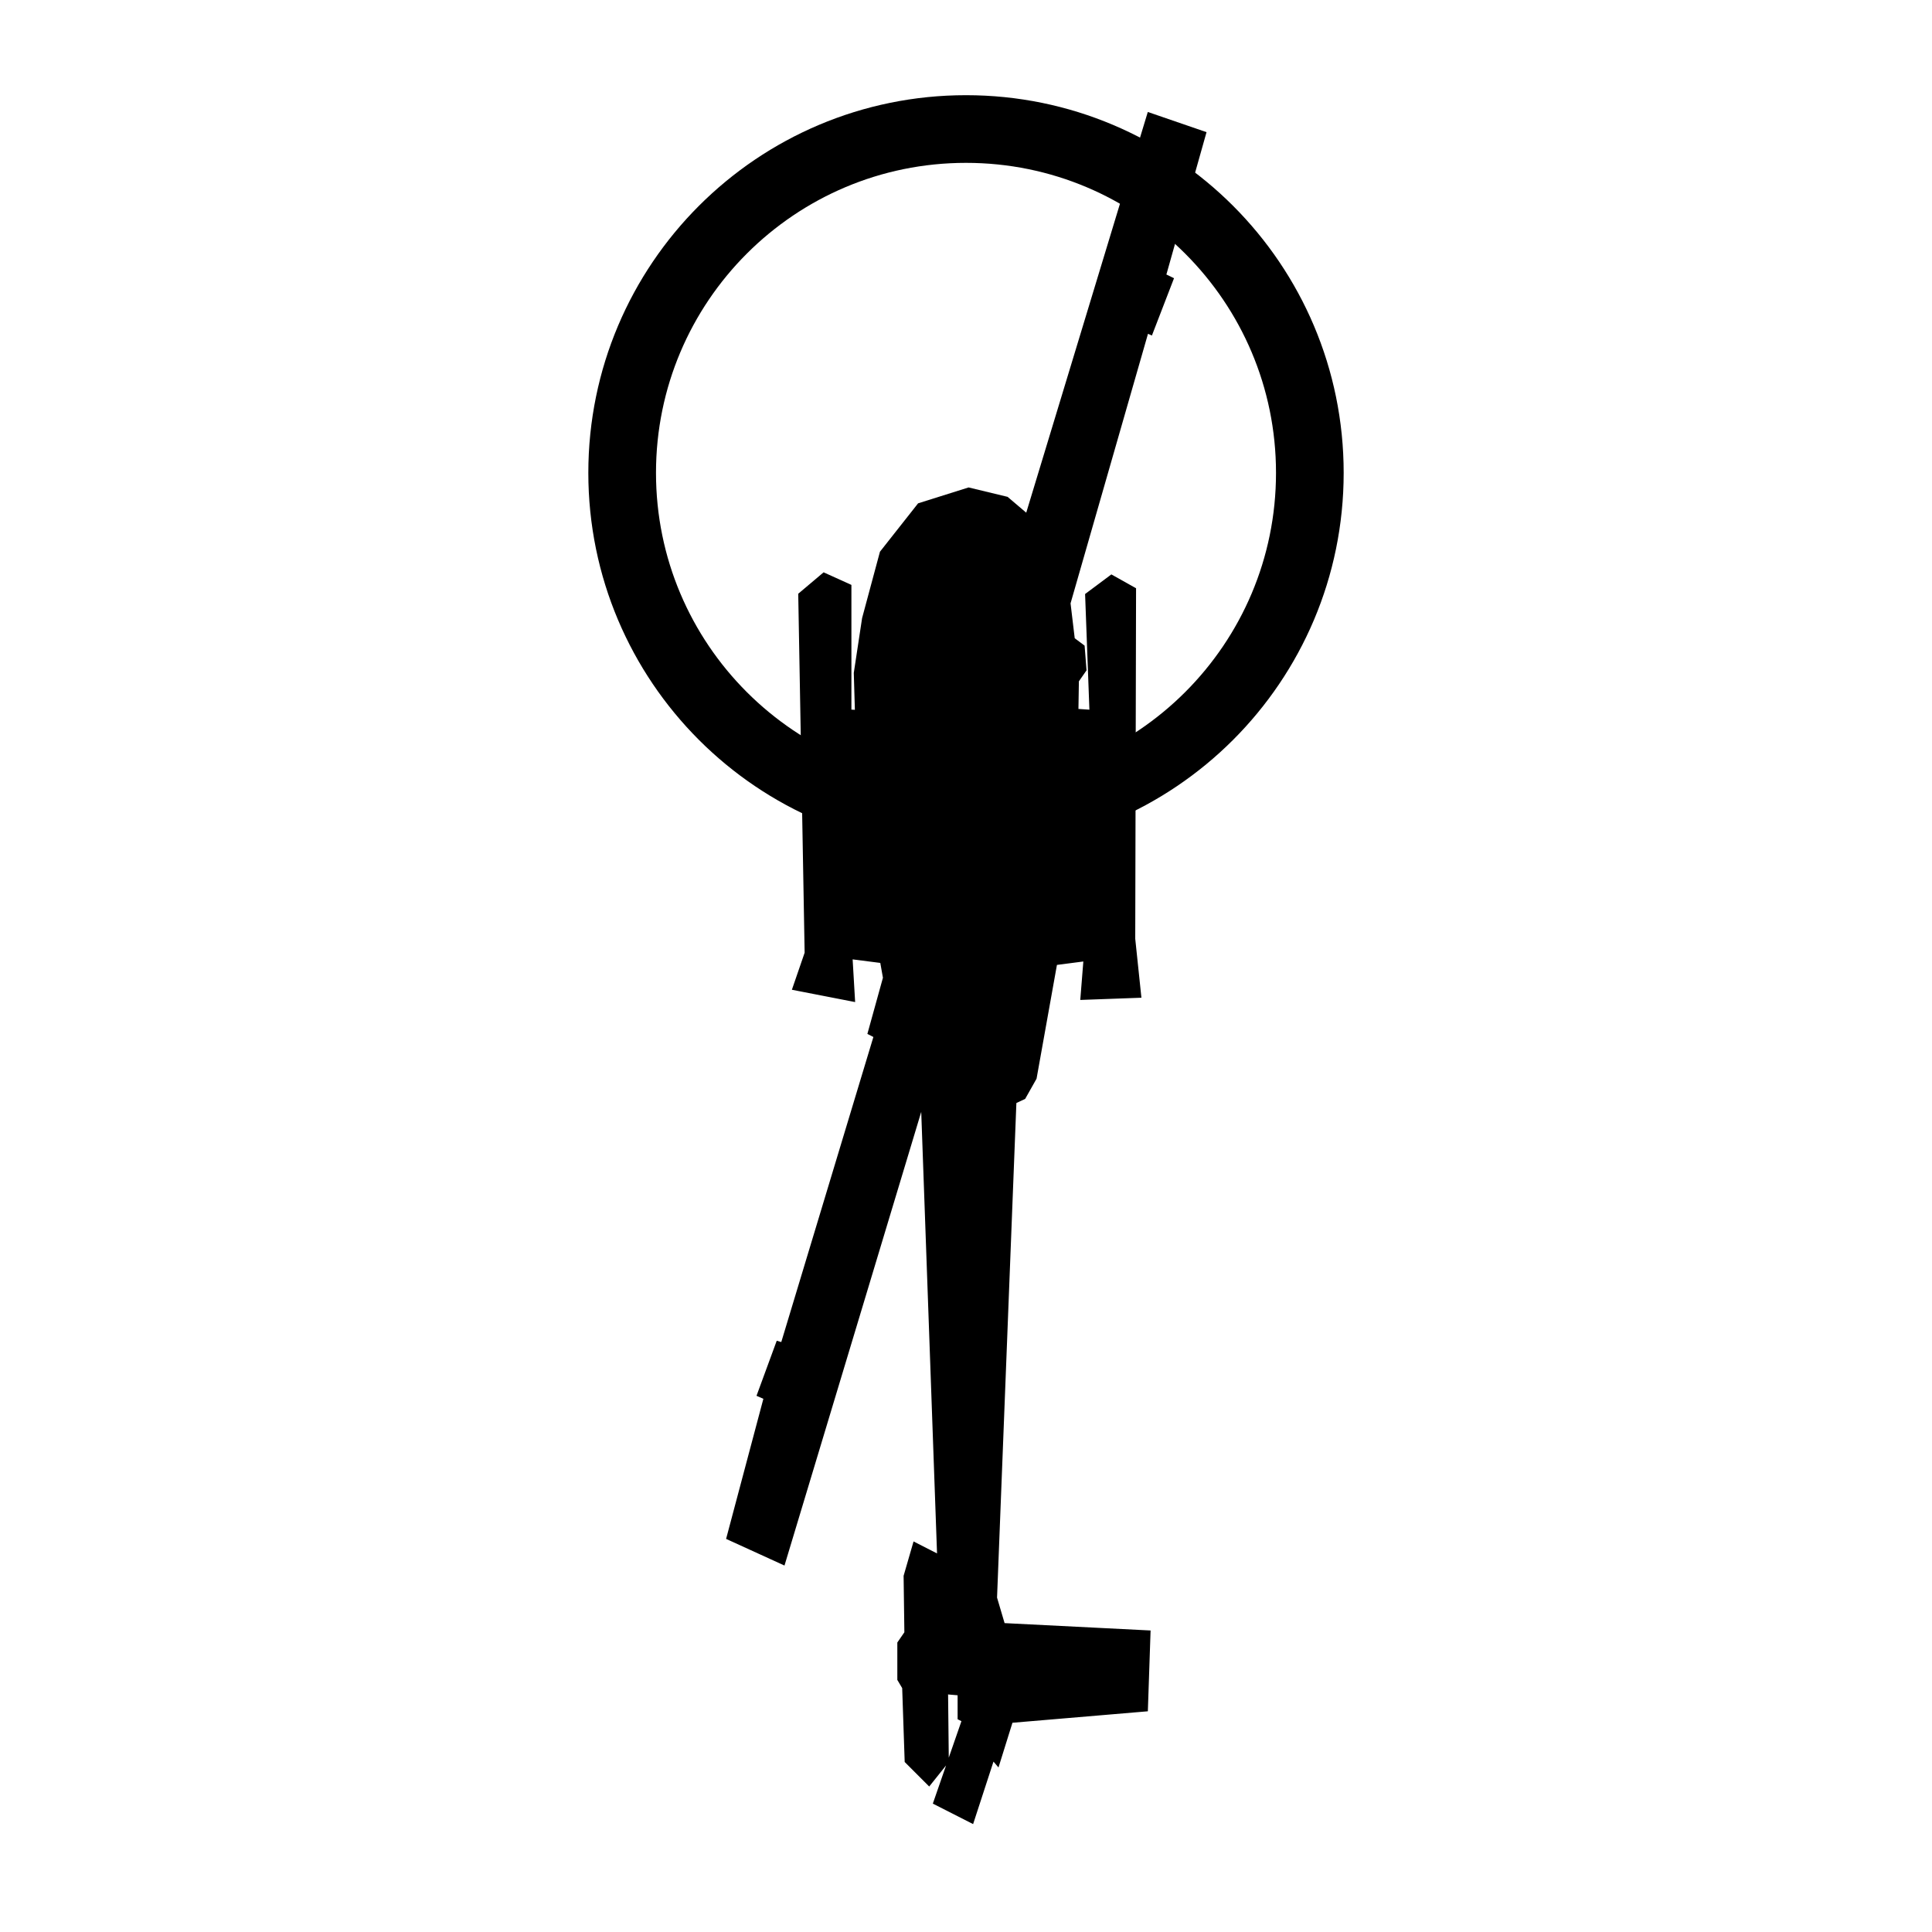
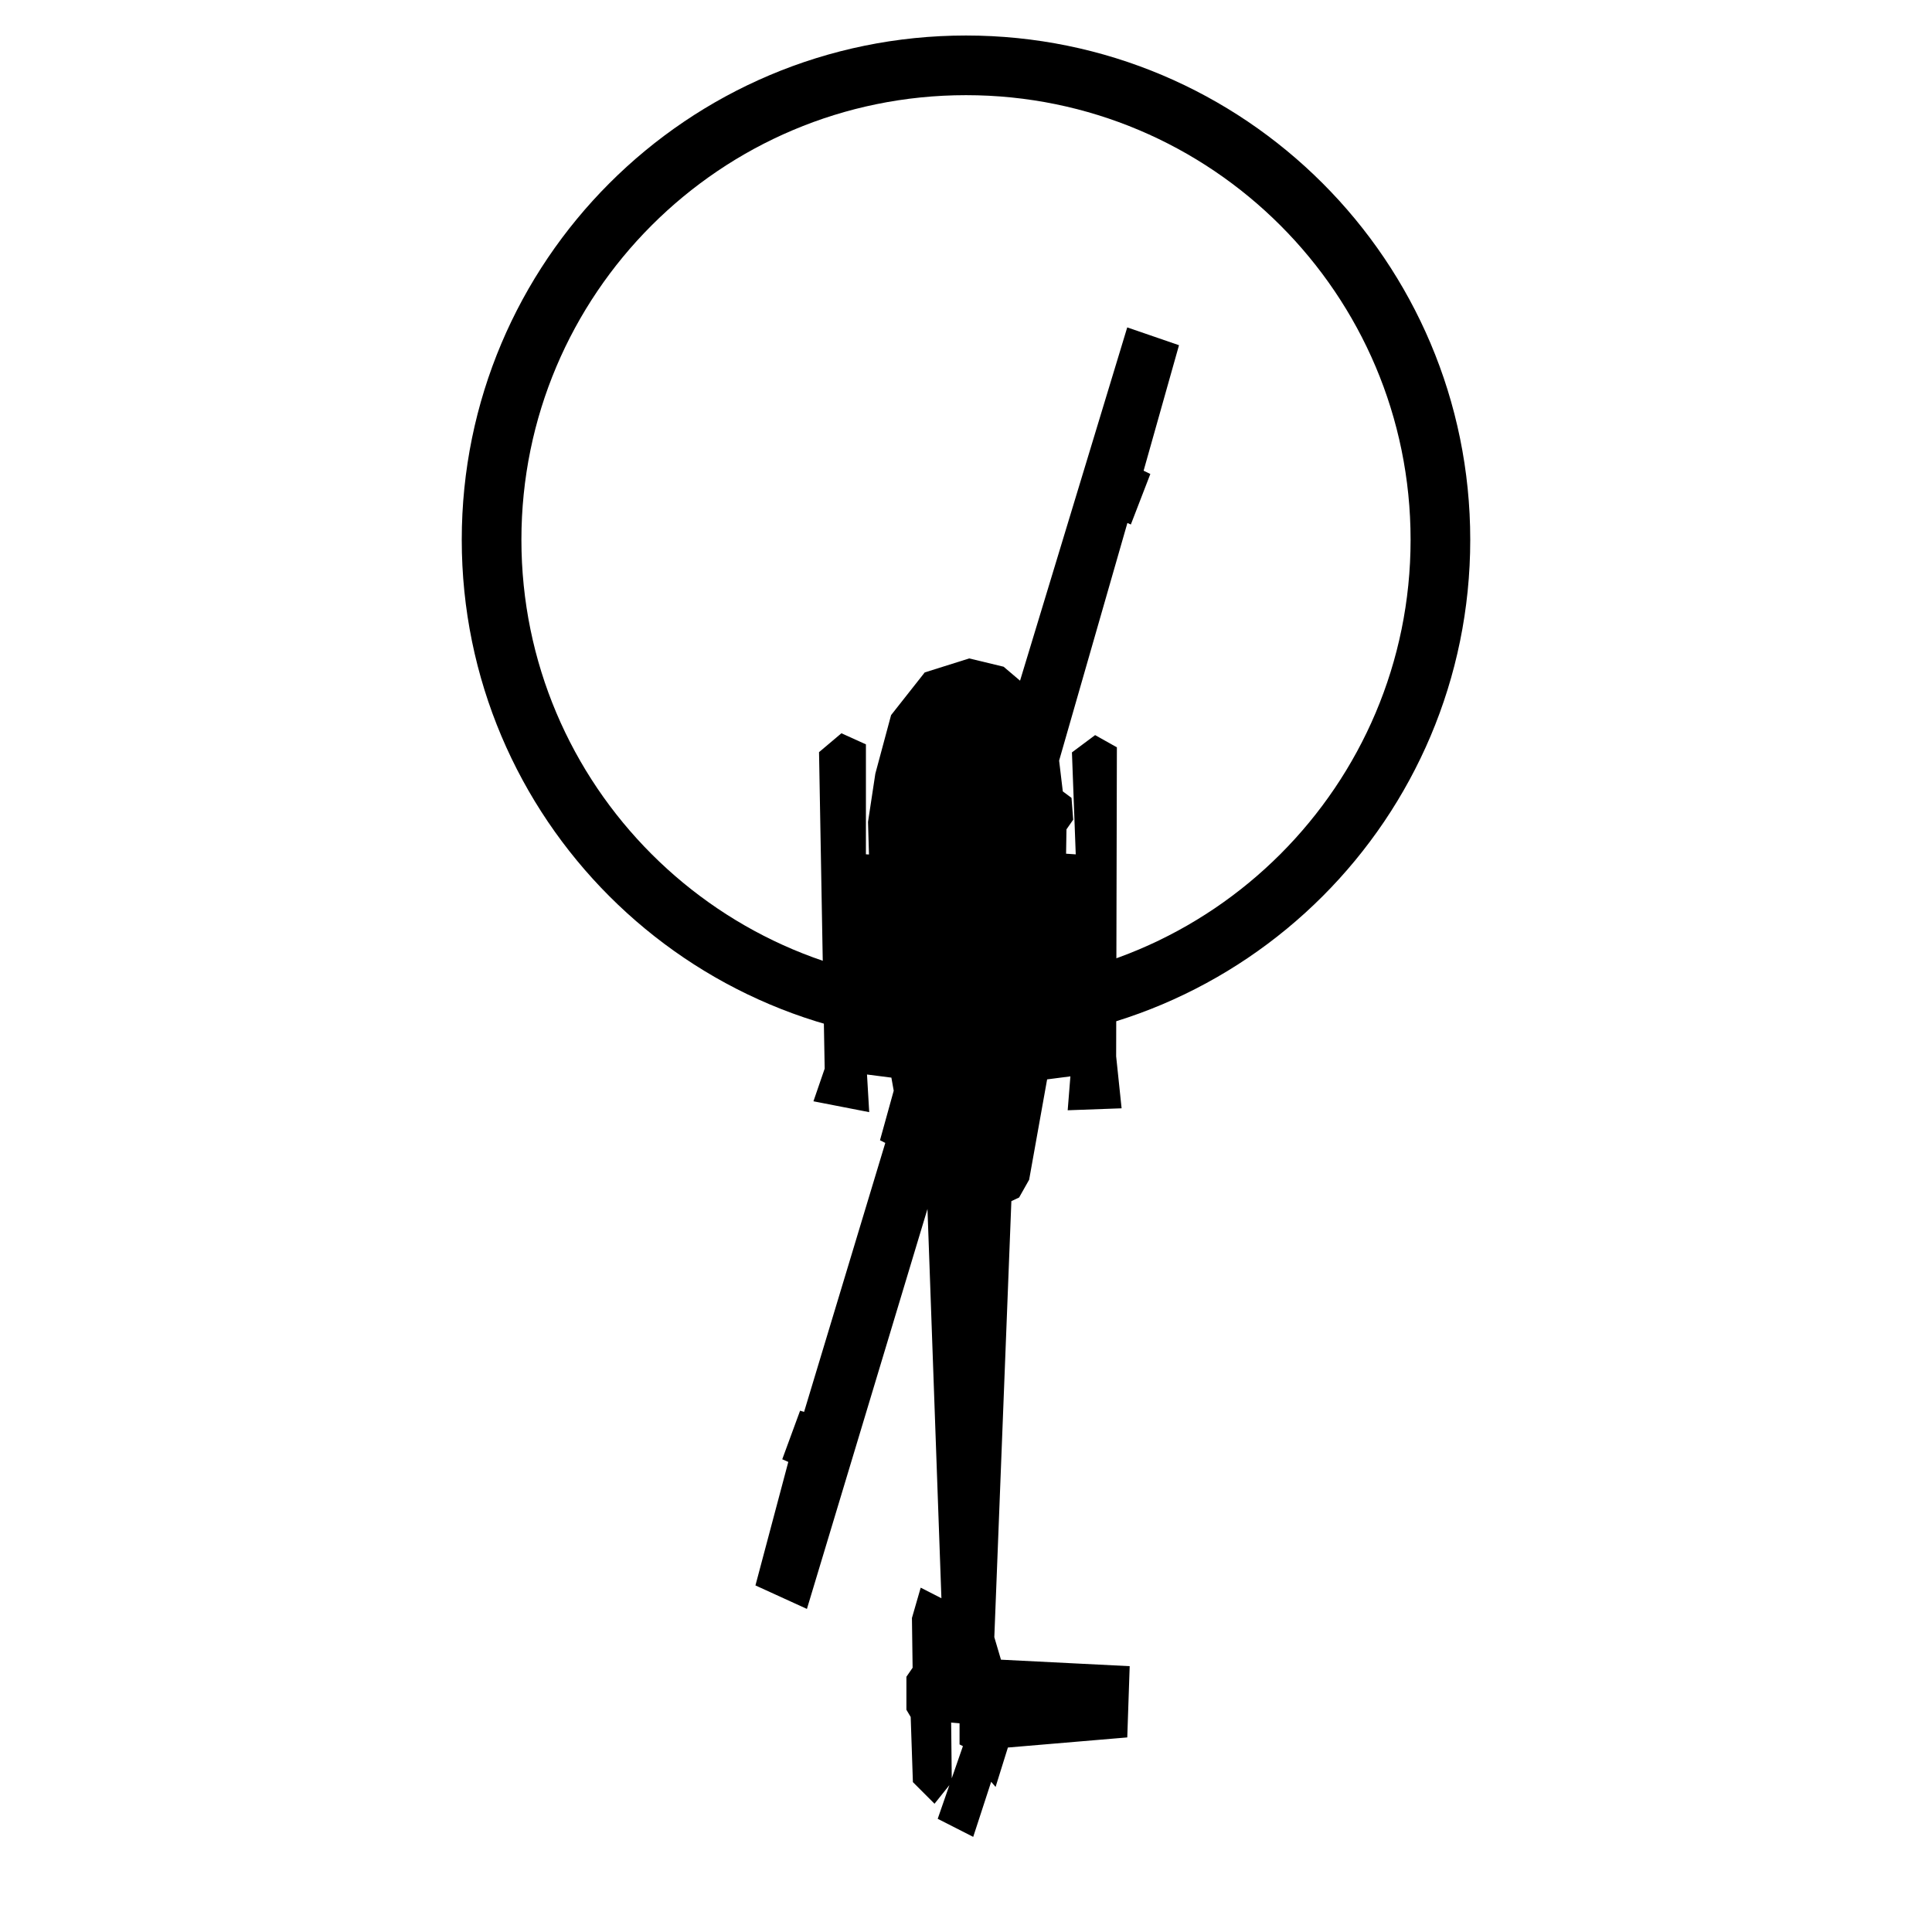
- <svg xmlns="http://www.w3.org/2000/svg" width="80mm" height="80mm" viewBox="-1.368 -0.91 6.126 14.39" version="1.1" id="svg1542">
+ <svg xmlns="http://www.w3.org/2000/svg" width="80mm" height="80mm" viewBox="-2.873 -2.842 9.12 16.322" version="1.1" id="svg1542">
  <defs id="defs1536" />
  <g id="layer2" style="display:inline">
    <path style="fill:#000000;stroke:#000000;stroke-width:0.265px;stroke-linecap:butt;stroke-linejoin:miter;stroke-opacity:1" d="M 1.719,2.858 1.417,2.953 1.175,3.26 1.051,3.721 0.992,4.11 1.004,4.518 0.709,4.5 V 3.532 l -0.053,-0.024 -0.077,0.065 0.047,2.634 -0.053,0.154 0.154,0.03 -0.018,-0.307 0.461,0.059 0.059,0.331 -0.006,0.053 -0.047,-0.018 -0.059,0.213 0.047,0.024 -0.756,2.504 -0.041,-0.012 -0.065,0.177 0.041,0.018 -0.278,1.045 0.195,0.089 1.045,-3.467 0.106,0.071 0.077,0.03 0.148,4.134 -0.024,0.053 -0.071,0.03 -0.065,-0.024 -0.03,-0.106 -0.012,-0.502 -0.047,-0.024 -0.024,0.083 0.006,0.443 -0.053,0.077 v 0.201 l 0.035,0.059 0.018,0.532 0.041,0.041 0.024,-0.03 -0.006,-0.555 0.053,-0.024 v -0.083 h 0.065 l 0.077,0.077 0.142,0.012 v 0.219 l 0.059,0.03 -0.213,0.614 0.059,0.03 0.177,-0.543 0.035,0.041 0.059,-0.189 0.98,-0.083 0.012,-0.354 -1.051,-0.053 -0.089,-0.301 0.148,-3.786 0.1,-0.047 0.053,-0.094 0.165,-0.921 0.455,-0.059 -0.024,0.301 0.165,-0.006 L 2.823,6.089 2.829,3.549 2.788,3.526 2.717,3.579 2.752,4.518 2.398,4.494 2.404,4.122 2.457,4.046 2.451,3.969 2.38,3.916 2.339,3.573 2.965,1.394 3.006,1.412 3.077,1.228 3.03,1.205 3.325,0.159 3.136,0.094 2.197,3.189 2.102,3.047 1.943,2.912 Z" id="path1414" />
-     <circle cx="1.695" cy="2.612" r="2.561" fill="none" stroke="#000000" stroke-width="0.504" />
+     <circle cx="1.687" cy="1.718" r="4.008" fill="none" stroke="#000000" stroke-width="0.504" />
  </g>
  <g id="layer3">
    <path id="path1425" style="fill:#000000;stroke:#000000;stroke-width:0.265px;stroke-linecap:butt;stroke-linejoin:miter;stroke-opacity:1" d="m 1.14,3.857 c 0.077,0.047 0.13,0.159 0.13,0.159 L 1.707,4.051 1.86,4.046 2.339,3.957 2.197,3.355 1.99,2.982 1.494,2.977 1.234,3.26 Z M 1.264,6.355 1.423,5.758 1.536,5.634 v -0.201 L 1.506,5.179 1.571,5.073 1.707,5.026 1.689,4.872 2.244,3.236 M 2.25,3.916 1.978,4.837 1.872,4.967 1.831,5.12 1.878,5.374 1.837,5.705 1.707,5.93 1.701,5.705 1.305,7.099 M 2.398,4.494 2.339,5.469 2.262,6.154 M 1.004,4.518 1.169,6.142" />
  </g>
</svg>
